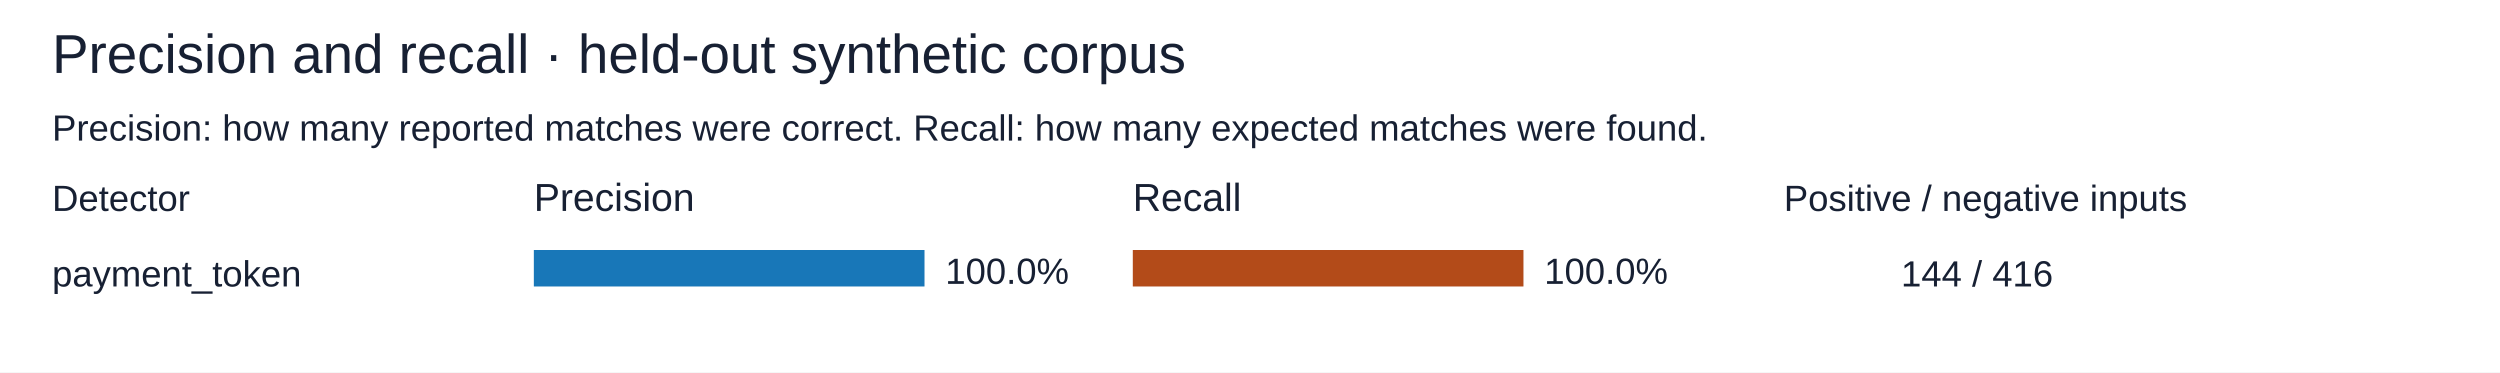
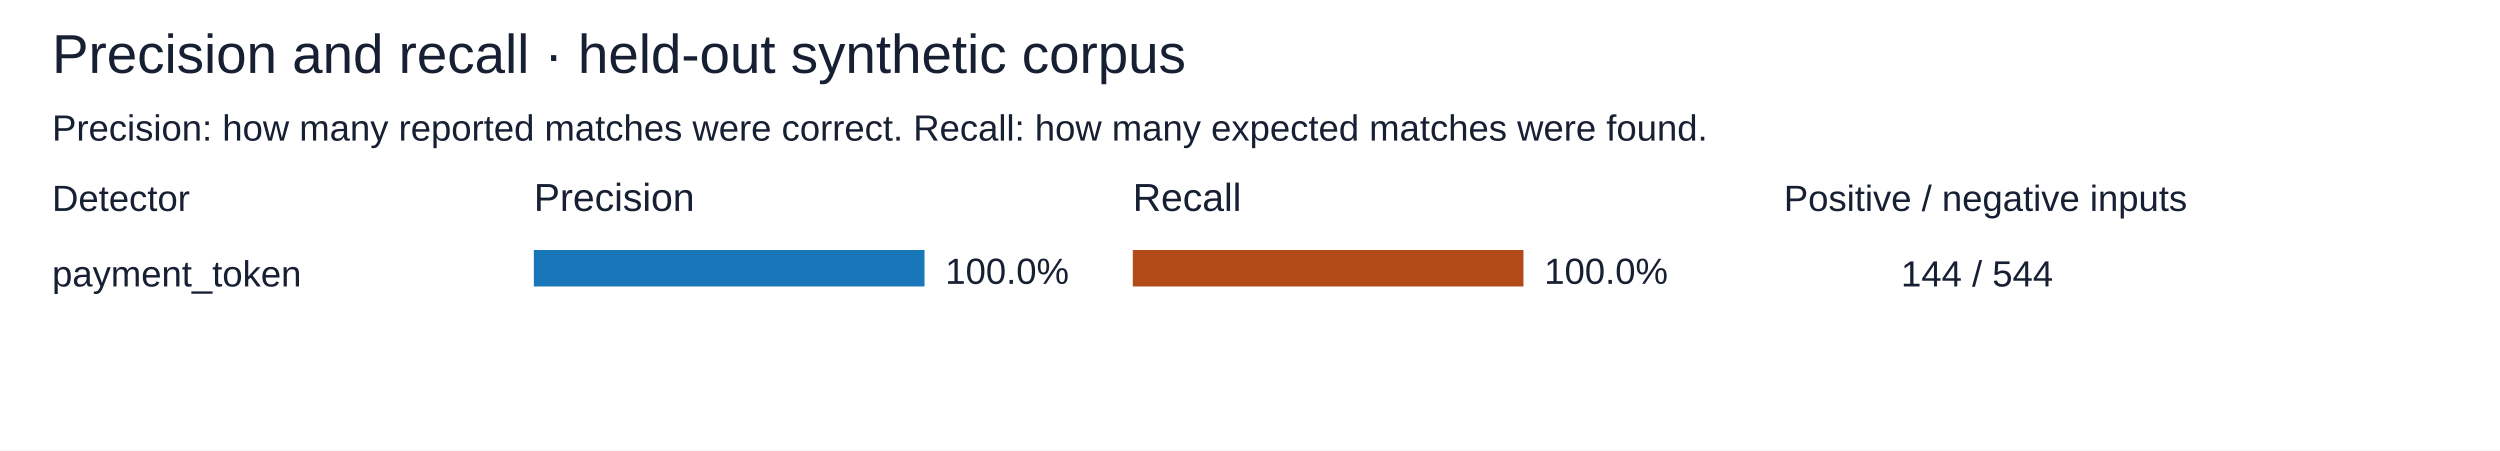
- <svg xmlns="http://www.w3.org/2000/svg" width="960" height="143" viewBox="0 0 960 143" role="img">
+ <svg xmlns="http://www.w3.org/2000/svg" width="960" height="173" viewBox="0 0 960 173" role="img">
  <rect width="100%" height="100%" fill="white" />
  <g font-family="Arial, sans-serif" font-size="14" fill="#172033">
    <text x="20" y="28" font-size="21">Precision and recall · held-out synthetic corpus</text>
    <text x="20" y="54" font-size="14">Precision: how many reported matches were correct. Recall: how many expected matches were found.</text>
    <text x="20" y="81" font-size="14">Detector</text>
    <text x="205" y="81" font-size="15">Precision</text>
    <text x="435" y="81" font-size="15">Recall</text>
    <text x="685" y="81" font-size="14">Positive / negative inputs</text>
    <text x="20" y="110" font-size="14">payment_token</text>
    <rect x="205" y="96" width="150" height="14" fill="#edf0f4" />
    <rect x="205" y="96" width="150.00" height="14" fill="#1877b8" />
    <text x="363" y="109" font-size="14">100.0%</text>
    <rect x="435" y="96" width="150" height="14" fill="#edf0f4" />
    <rect x="435" y="96" width="150.00" height="14" fill="#b34b19" />
    <text x="593" y="109" font-size="14">100.0%</text>
-     <text x="730" y="110" font-size="14">144 / 416</text>
+     <text x="730" y="110" font-size="14">144 / 544</text>
  </g>
</svg>
